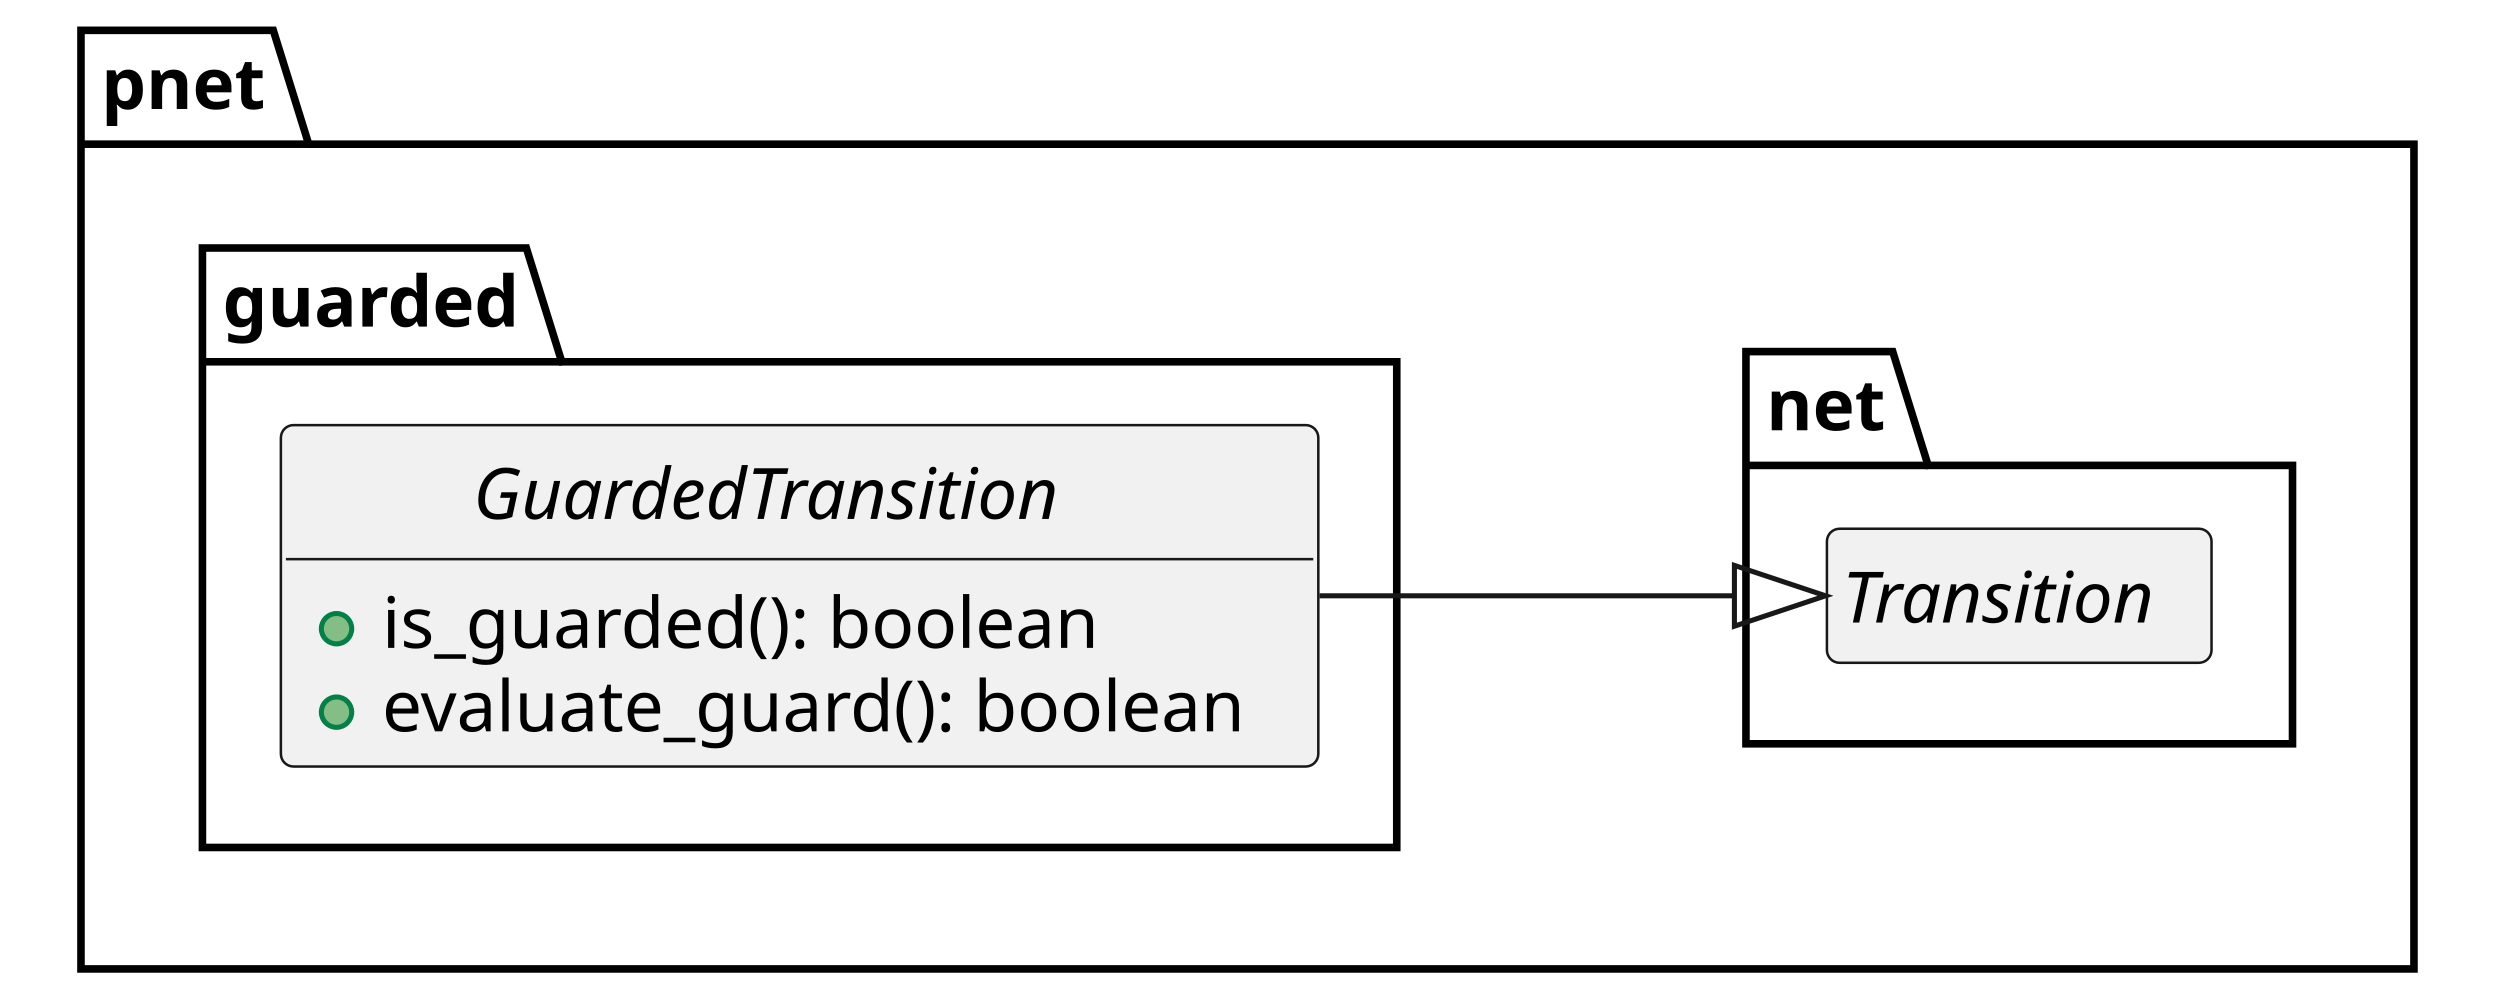
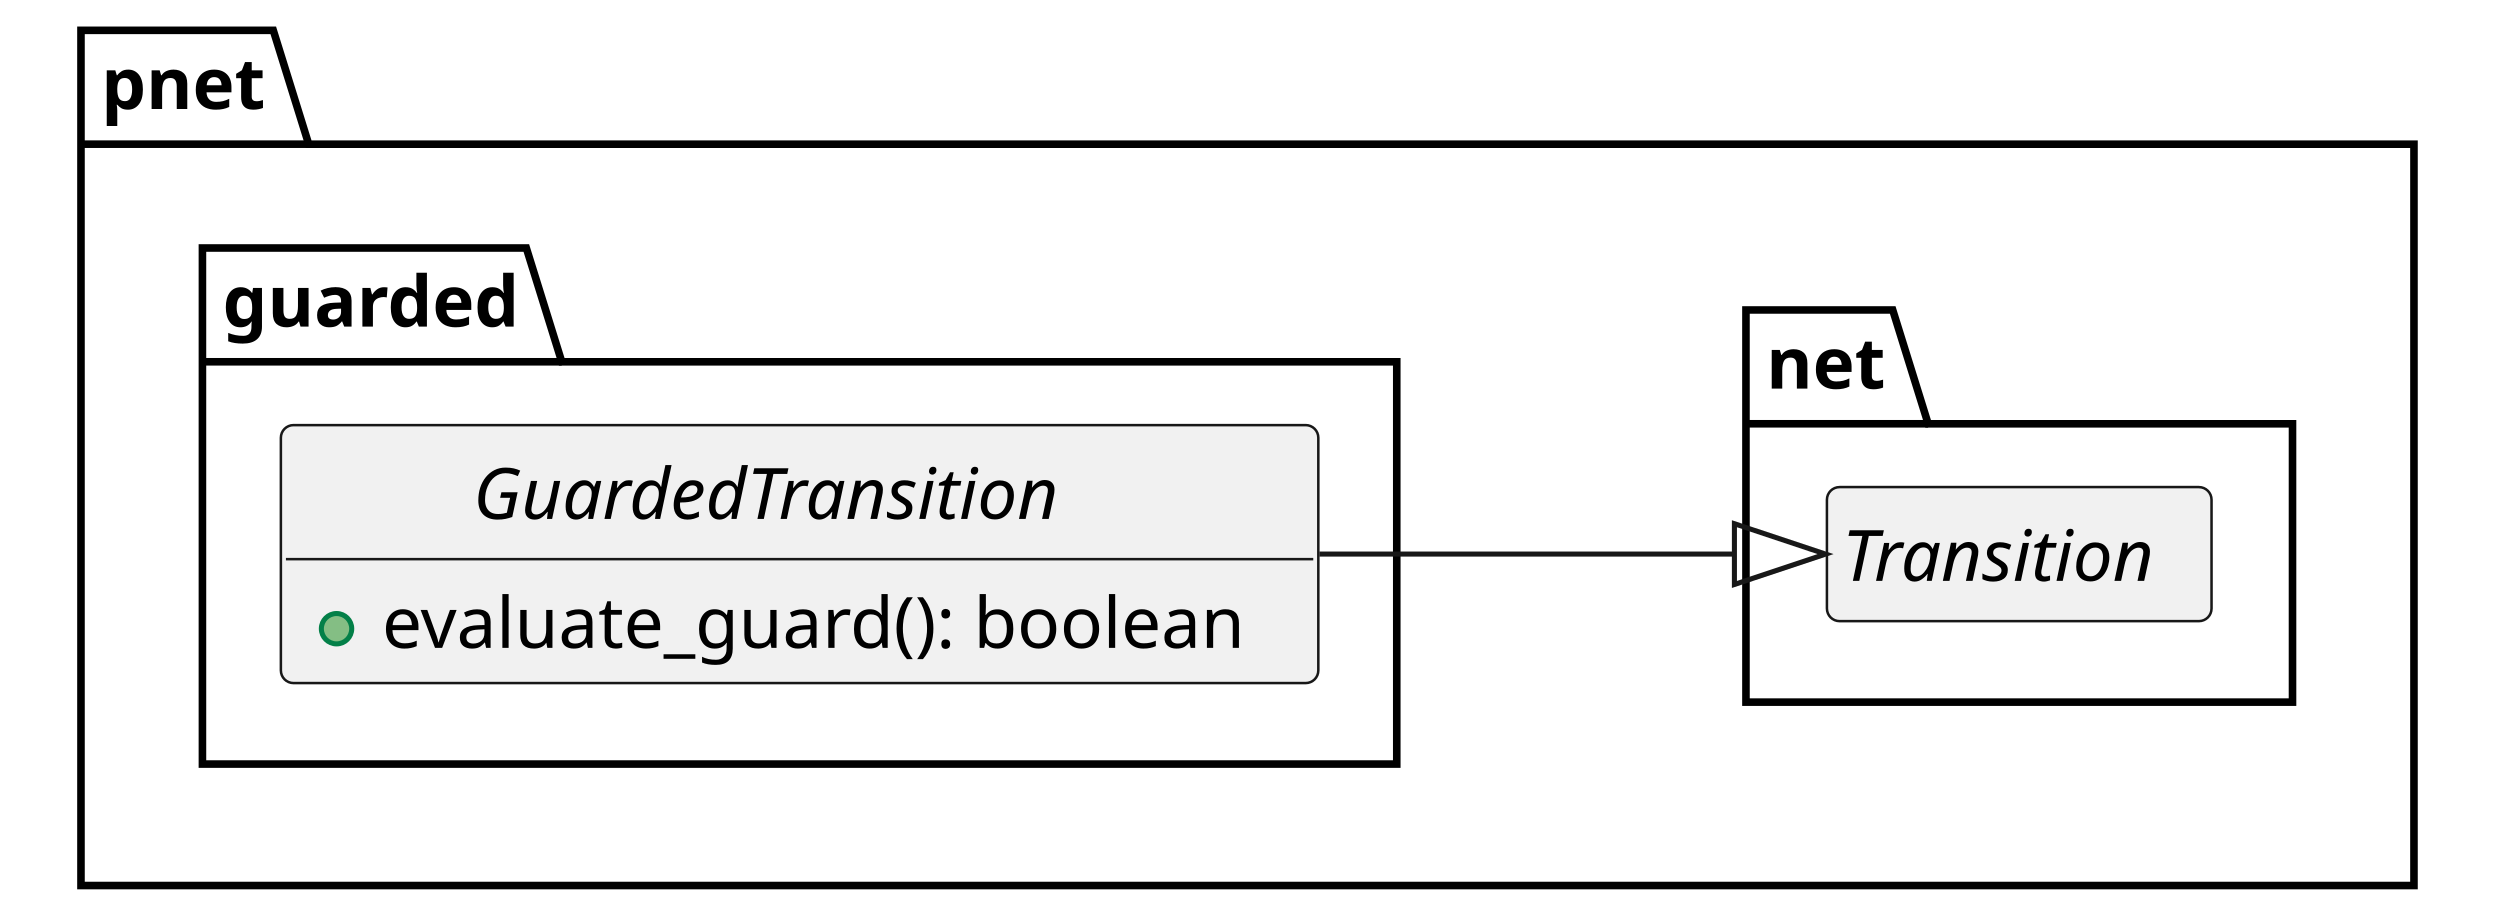
- <svg xmlns="http://www.w3.org/2000/svg" contentStyleType="text/css" height="198px" preserveAspectRatio="none" style="width:494px;height:198px;" version="1.1" viewBox="0 0 494 198" width="494px" zoomAndPan="magnify">
+ <svg xmlns="http://www.w3.org/2000/svg" contentStyleType="text/css" height="181px" preserveAspectRatio="none" style="width:494px;height:181px;" version="1.1" viewBox="0 0 494 181" width="494px" zoomAndPan="magnify">
  <defs />
  <g>
    <g id="cluster_pnet">
-       <polygon fill="none" points="16,6,54,6,61,28.488,477,28.488,477,191.46,16,191.46,16,6" style="stroke:#000000;stroke-width:1.5;" />
+       <polygon fill="none" points="16,6,54,6,61,28.488,477,28.488,477,174.98,16,174.98,16,6" style="stroke:#000000;stroke-width:1.5;" />
      <line style="stroke:#000000;stroke-width:1.5;" x1="16" x2="61" y1="28.488" y2="28.488" />
      <text fill="#000000" font-family="sans-serif" font-size="14" font-weight="bold" lengthAdjust="spacing" textLength="32" x="20" y="21.535">pnet</text>
    </g>
    <g id="cluster_net">
-       <polygon fill="none" points="345,69.48,374,69.48,381,91.968,453,91.968,453,146.97,345,146.97,345,69.48" style="stroke:#000000;stroke-width:1.5;" />
-       <line style="stroke:#000000;stroke-width:1.5;" x1="345" x2="381" y1="91.968" y2="91.968" />
-       <text fill="#000000" font-family="sans-serif" font-size="14" font-weight="bold" lengthAdjust="spacing" textLength="23" x="349" y="85.015">net</text>
+       <polygon fill="none" points="345,61.25,374,61.25,381,83.738,453,83.738,453,138.74,345,138.74,345,61.25" style="stroke:#000000;stroke-width:1.5;" />
+       <line style="stroke:#000000;stroke-width:1.5;" x1="345" x2="381" y1="83.738" y2="83.738" />
+       <text fill="#000000" font-family="sans-serif" font-size="14" font-weight="bold" lengthAdjust="spacing" textLength="23" x="349" y="76.785">net</text>
    </g>
    <g id="cluster_guarded">
-       <polygon fill="none" points="40,49,104,49,111,71.488,276,71.488,276,167.46,40,167.46,40,49" style="stroke:#000000;stroke-width:1.5;" />
+       <polygon fill="none" points="40,49,104,49,111,71.488,276,71.488,276,150.98,40,150.98,40,49" style="stroke:#000000;stroke-width:1.5;" />
      <line style="stroke:#000000;stroke-width:1.5;" x1="40" x2="111" y1="71.488" y2="71.488" />
      <text fill="#000000" font-family="sans-serif" font-size="14" font-weight="bold" lengthAdjust="spacing" textLength="58" x="44" y="64.535">guarded</text>
    </g>
    <g id="elem_Transition">
-       <rect codeLine="10" fill="#F1F1F1" height="26.488" id="Transition" rx="2.5" ry="2.5" style="stroke:#181818;stroke-width:0.5;" width="76" x="361" y="104.48" />
-       <text fill="#000000" font-family="sans-serif" font-size="14" font-style="italic" lengthAdjust="spacing" textLength="70" x="364" y="123.015">Transition</text>
+       <rect codeLine="10" fill="#F1F1F1" height="26.488" id="Transition" rx="2.5" ry="2.5" style="stroke:#181818;stroke-width:0.5;" width="76" x="361" y="96.25" />
+       <text fill="#000000" font-family="sans-serif" font-size="14" font-style="italic" lengthAdjust="spacing" textLength="70" x="364" y="114.785">Transition</text>
    </g>
    <g id="elem_GuardedTransition">
-       <rect codeLine="13" fill="#F1F1F1" height="67.465" id="GuardedTransition" rx="2.5" ry="2.5" style="stroke:#181818;stroke-width:0.5;" width="205" x="55.5" y="84" />
+       <rect codeLine="13" fill="#F1F1F1" height="50.977" id="GuardedTransition" rx="2.5" ry="2.5" style="stroke:#181818;stroke-width:0.5;" width="205" x="55.5" y="84" />
      <text fill="#000000" font-family="sans-serif" font-size="14" font-style="italic" lengthAdjust="spacing" textLength="129" x="93.5" y="102.535">GuardedTransition</text>
      <line style="stroke:#181818;stroke-width:0.5;" x1="56.5" x2="259.5" y1="110.488" y2="110.488" />
      <ellipse cx="66.5" cy="124.232" fill="#84BE84" rx="3" ry="3" style="stroke:#038048;stroke-width:1.0;" />
-       <text fill="#000000" font-family="sans-serif" font-size="14" lengthAdjust="spacing" textLength="150" x="75.5" y="128.023">is_guarded(): boolean</text>
-       <ellipse cx="66.5" cy="140.721" fill="#84BE84" rx="3" ry="3" style="stroke:#038048;stroke-width:1.0;" />
-       <text fill="#000000" font-family="sans-serif" font-size="14" lengthAdjust="spacing" textLength="179" x="75.5" y="144.512">evaluate_guard(): boolean</text>
+       <text fill="#000000" font-family="sans-serif" font-size="14" lengthAdjust="spacing" textLength="179" x="75.5" y="128.023">evaluate_guard(): boolean</text>
    </g>
    <g id="link_GuardedTransition_Transition">
-       <path codeLine="17" d="M260.71,117.73 C284.48,117.73 318.67,117.73 318.67,117.73 C318.67,117.73 322.02,117.73 342.72,117.73 " fill="none" id="GuardedTransition-to-Transition" style="stroke:#181818;stroke-width:1.0;" />
-       <polygon fill="none" points="360.72,117.73,342.72,111.73,342.72,123.73,360.72,117.73" style="stroke:#181818;stroke-width:1.0;" />
+       <path codeLine="16" d="M260.71,109.49 C284.48,109.49 318.67,109.49 318.67,109.49 C318.67,109.49 322.02,109.49 342.72,109.49 " fill="none" id="GuardedTransition-to-Transition" style="stroke:#181818;stroke-width:1.0;" />
+       <polygon fill="none" points="360.72,109.49,342.72,103.49,342.72,115.49,360.72,109.49" style="stroke:#181818;stroke-width:1.0;" />
    </g>
  </g>
</svg>
